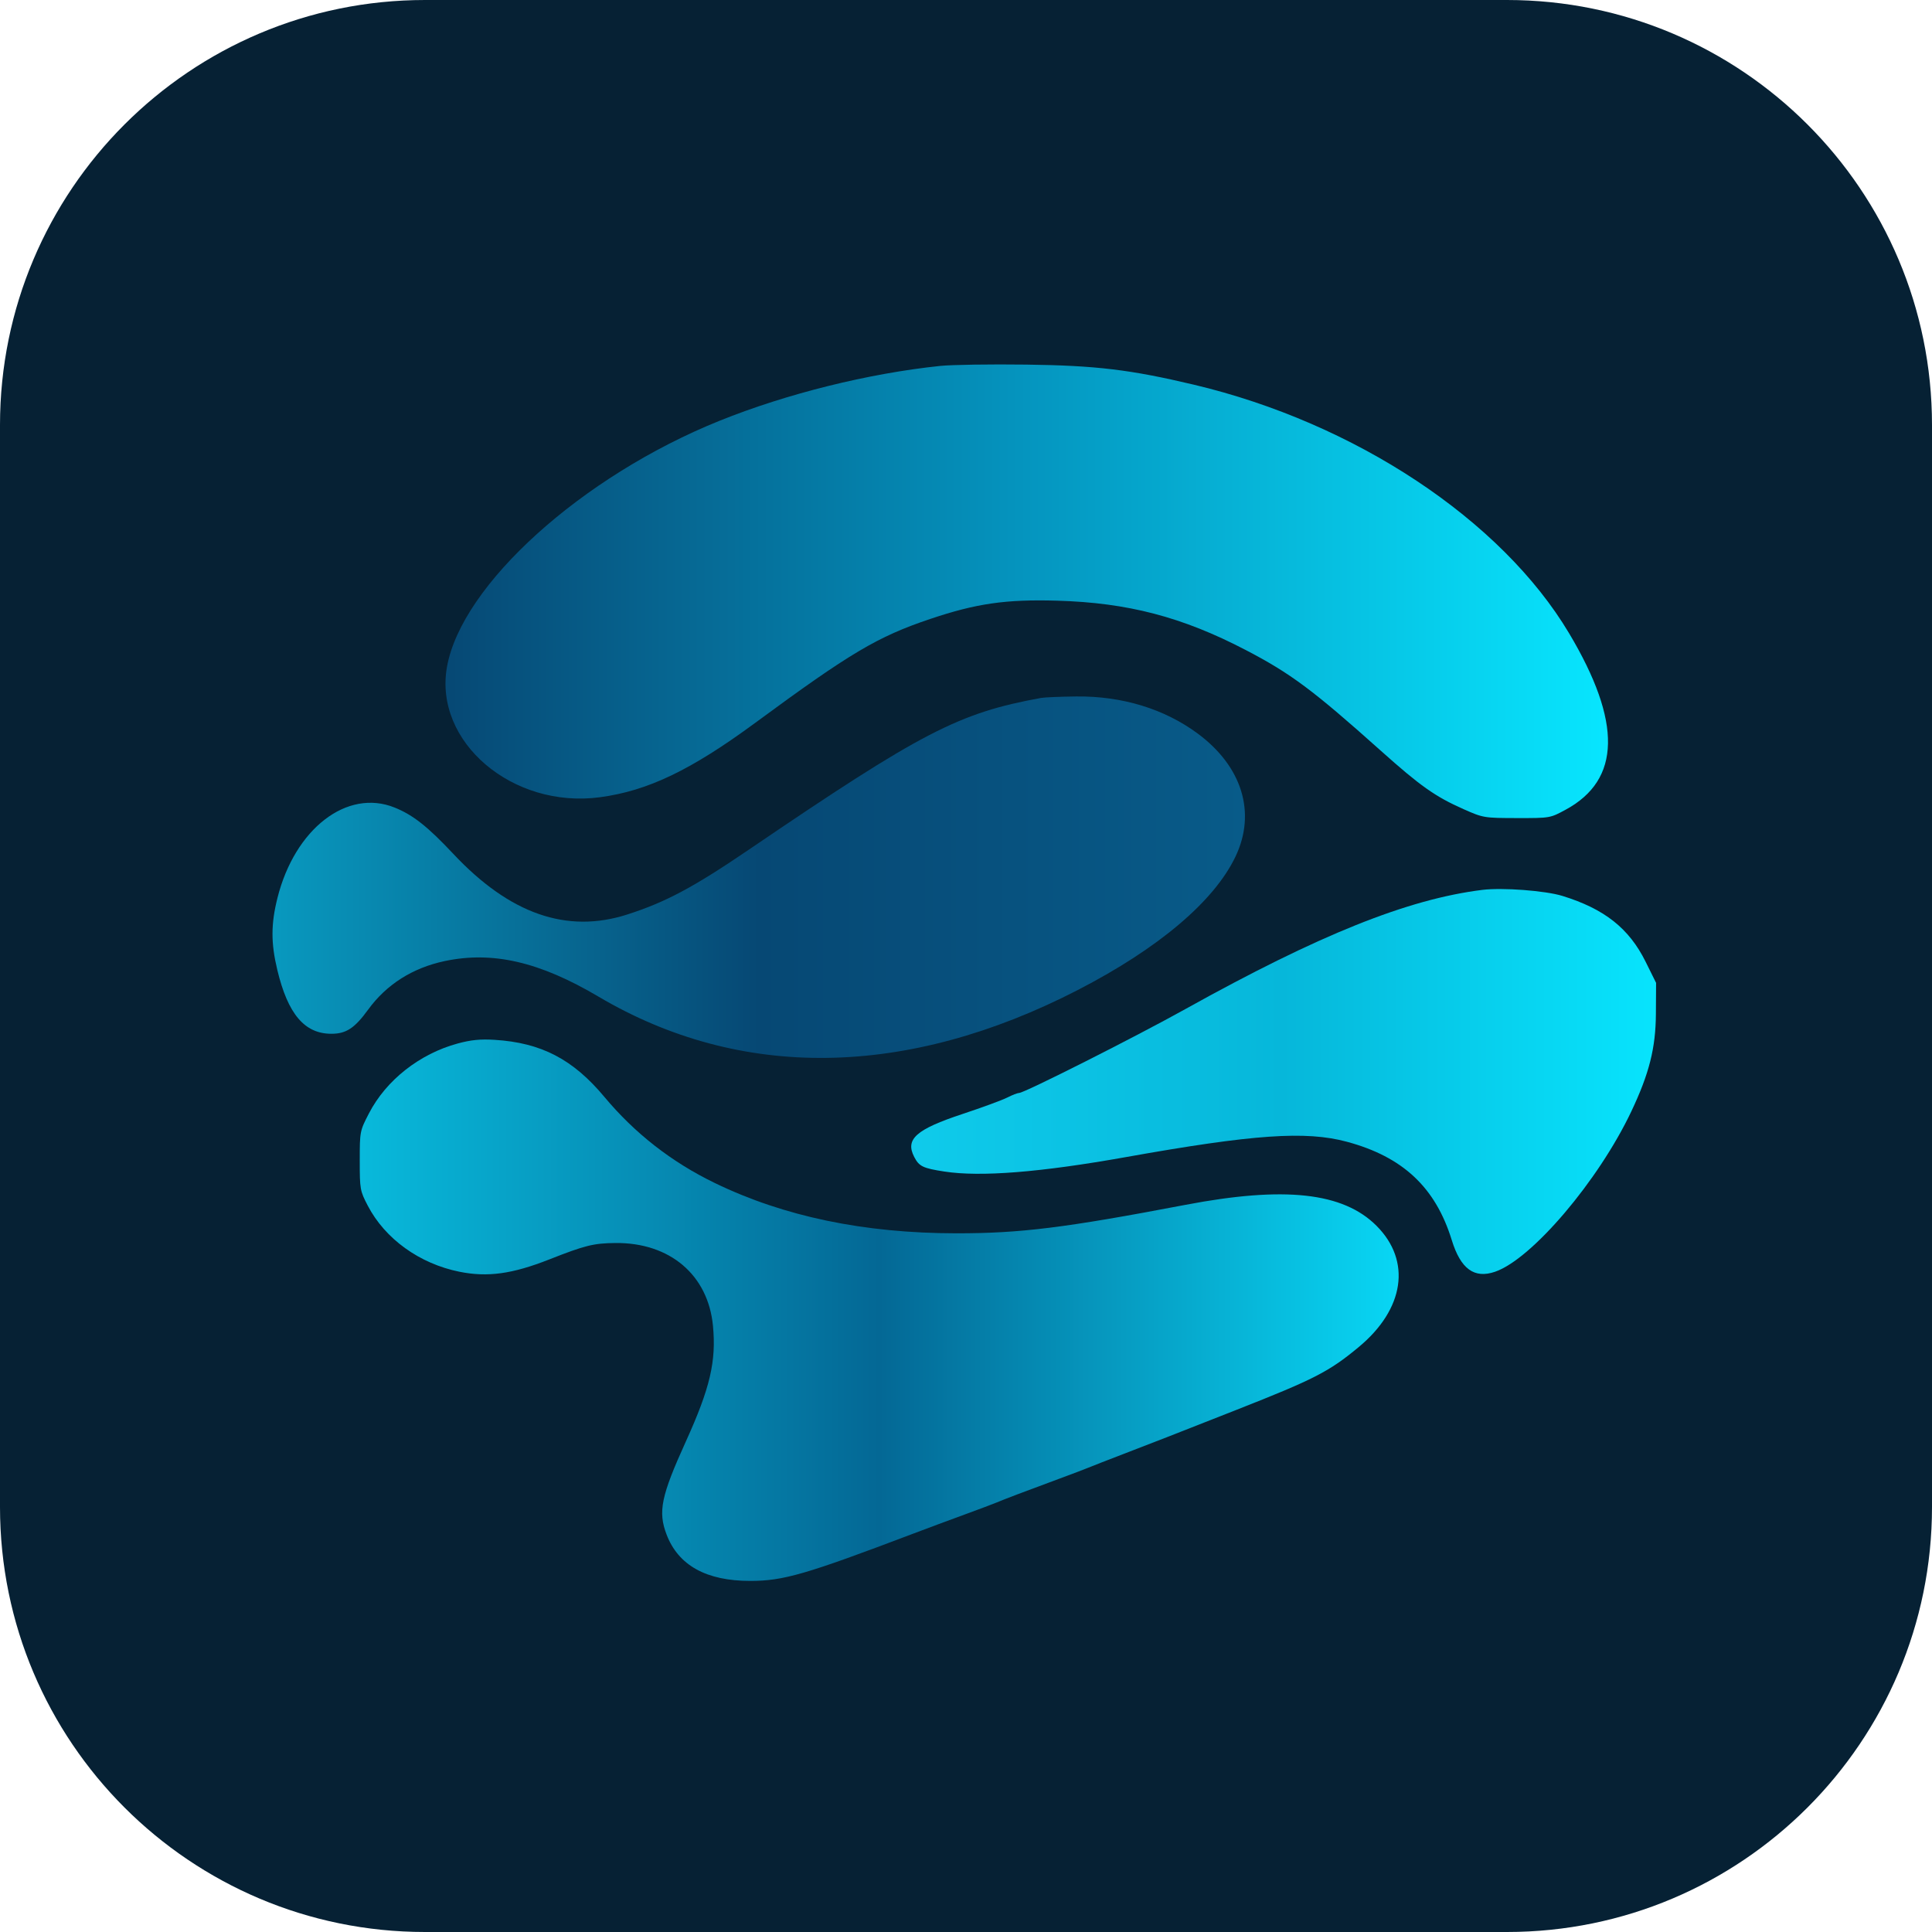
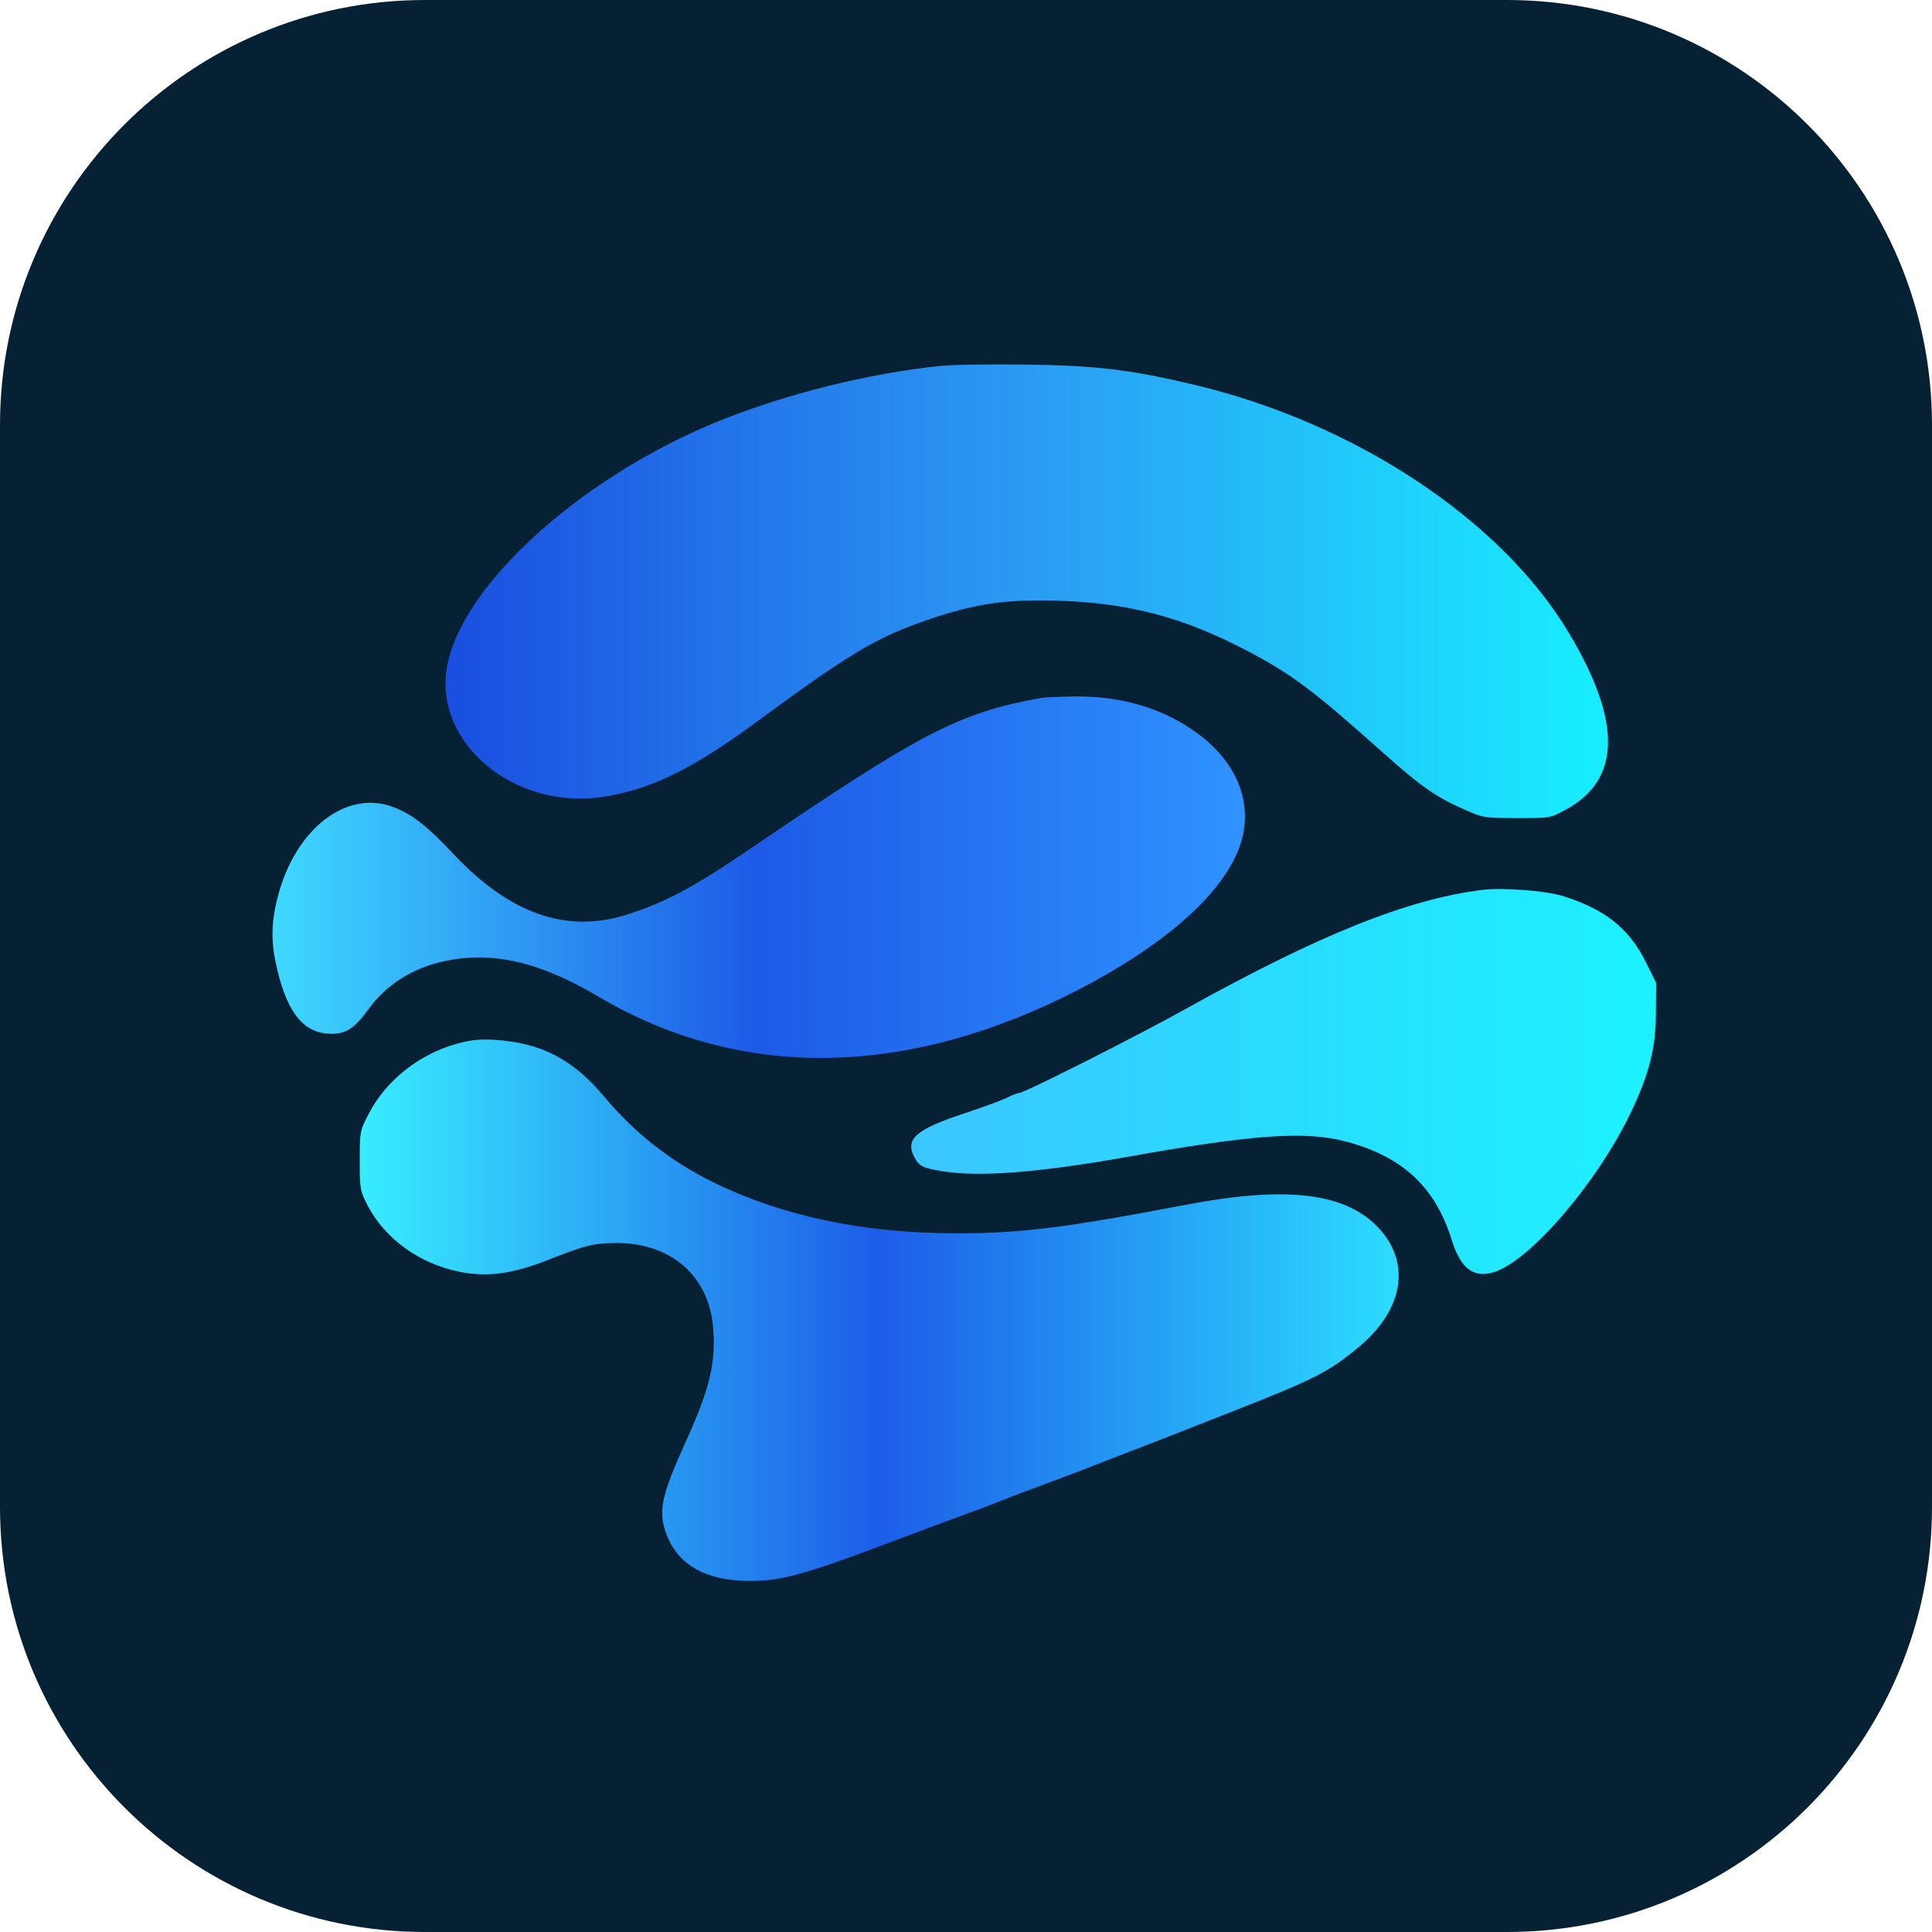
<svg xmlns="http://www.w3.org/2000/svg" viewBox="0 0 783.9 783.9">
  <defs>
    <linearGradient id="g0" x1="0" y1="0" x2="1" y2="0">
-       <stop offset="0" stop-color="#064975" />
-       <stop offset=".5" stop-color="#0595bf" />
-       <stop offset="1" stop-color="#07e5fe" />
+       <stop offset="0" stop-color="#1a4fe0" />
+       <stop offset=".5" stop-color="#2b9bf3" />
+       <stop offset="1" stop-color="#17eeff" />
    </linearGradient>
    <linearGradient id="g1" x1="0" y1="0" x2="1" y2="0">
-       <stop offset="0" stop-color="#0899bf" />
-       <stop offset=".5" stop-color="#064874" />
-       <stop offset="1" stop-color="#085b89" />
+       <stop offset="0" stop-color="#3fd9ff" />
+       <stop offset=".5" stop-color="#1d5ae6" />
+       <stop offset="1" stop-color="#2f93ff" />
    </linearGradient>
    <linearGradient id="g2" x1="0" y1="0" x2="1" y2="0">
-       <stop offset="0" stop-color="#0fcbeb" />
-       <stop offset=".5" stop-color="#06b7da" />
-       <stop offset="1" stop-color="#07e4fd" />
+       <stop offset="0" stop-color="#3cc6ff" />
+       <stop offset=".5" stop-color="#28dcff" />
+       <stop offset="1" stop-color="#1cf2ff" />
    </linearGradient>
    <linearGradient id="g3" x1="0" y1="0" x2="1" y2="0">
-       <stop offset="0" stop-color="#08b9db" />
-       <stop offset=".5" stop-color="#046895" />
-       <stop offset="1" stop-color="#08d6f4" />
+       <stop offset="0" stop-color="#38ecff" />
+       <stop offset=".5" stop-color="#1d5de8" />
+       <stop offset="1" stop-color="#2cdcff" />
    </linearGradient>
  </defs>
  <rect width="783.9" height="783.9" rx="172.458" fill="#062134" />
  <g transform="translate(90.45 115.45)">
    <path fill="url(#g0)" d="M 291.057 33.018 C 261.927 36.056, 228.708 44.313, 201.500 55.277 C 145.612 77.797, 96.862 121.809, 90.910 155.118 C 85.474 185.534, 117.469 212.786, 153.020 208.022 C 172.408 205.424, 189.929 197.021, 216.034 177.802 C 254.610 149.401, 265.583 142.888, 287 135.682 C 305.668 129.401, 317.698 127.670, 338.500 128.272 C 367.182 129.102, 389.266 134.881, 415 148.293 C 433.264 157.812, 442.259 164.516, 469.741 189.094 C 485.852 203.503, 491.903 207.779, 503.349 212.848 C 511.388 216.408, 511.686 216.458, 525 216.479 C 538.495 216.500, 538.502 216.499, 544.821 213.073 C 567.250 200.912, 567.701 177.557, 546.202 141.500 C 518.759 95.472, 459.371 56.137, 393.895 40.622 C 368.137 34.518, 354.288 32.858, 326 32.486 C 311.425 32.294, 295.701 32.534, 291.057 33.018" />
    <path fill="url(#g1)" d="M 332 167.727 C 298.461 173.833, 283.618 181.537, 213.441 229.259 C 190.835 244.632, 179.614 250.615, 164 255.618 C 139.522 263.461, 116.369 255.383, 93.500 231.022 C 83.065 219.907, 77.141 215.229, 69.687 212.218 C 50.373 204.416, 29.156 220.794, 22.112 248.940 C 19.470 259.500, 19.451 267.143, 22.043 278 C 26.337 295.987, 33.109 304, 44.018 304 C 50.002 304, 53.439 301.741, 58.922 294.202 C 66.361 283.974, 77.007 277.233, 90.055 274.488 C 109.484 270.401, 128.495 274.799, 152.336 288.898 C 209.987 322.989, 277.390 322.059, 346.914 286.215 C 379.676 269.324, 402.248 250.204, 410.881 232.033 C 419.308 214.295, 413.555 195.575, 395.577 182.230 C 382.030 172.175, 364.812 166.918, 346.141 167.136 C 339.738 167.211, 333.375 167.477, 332 167.727" />
    <path fill="url(#g2)" d="M 511 245.616 C 480.685 249.384, 444.703 263.827, 390.500 293.981 C 370.034 305.367, 325.183 328, 323.086 328 C 322.445 328, 320.251 328.850, 318.210 329.888 C 316.170 330.926, 308.053 333.909, 300.174 336.517 C 281.210 342.792, 276.750 346.749, 280.489 353.979 C 282.470 357.809, 284.005 358.553, 292.692 359.892 C 307.415 362.161, 331.696 360.228, 366.500 354.016 C 418.176 344.793, 439.330 343.325, 456 347.802 C 478.755 353.913, 491.999 366.330, 498.606 387.743 C 502.215 399.440, 507.731 403.461, 516.177 400.551 C 531.123 395.402, 558.128 363.620, 571.450 335.500 C 578.718 320.159, 581.336 309.770, 581.422 295.925 L 581.500 283.349 577.252 274.777 C 570.543 261.237, 560.561 253.337, 543.500 248.067 C 536.554 245.922, 519.119 244.607, 511 245.616" />
    <path fill="url(#g3)" d="M 95.238 307.947 C 79.811 312.129, 66.218 322.835, 59.254 336.286 C 55.550 343.441, 55.520 343.597, 55.519 355.500 C 55.518 367.089, 55.629 367.713, 58.762 373.728 C 65.785 387.209, 79.725 397.268, 95.928 400.547 C 107.357 402.861, 117.387 401.484, 132.500 395.527 C 146.916 389.845, 150.382 388.985, 159.218 388.894 C 181.335 388.667, 196.861 401.838, 198.832 422.500 C 200.207 436.916, 197.668 447.752, 187.840 469.411 C 177.762 491.620, 176.462 497.902, 180.021 507.212 C 184.801 519.716, 196.152 526, 213.961 526 C 227.383 526, 236.420 523.380, 280 506.852 C 285.775 504.661, 295.225 501.147, 301 499.041 C 306.775 496.935, 312.625 494.735, 314 494.151 C 317.001 492.876, 326.039 489.446, 339.187 484.591 C 344.515 482.624, 349.915 480.575, 351.187 480.039 C 352.459 479.502, 358.900 476.990, 365.500 474.455 C 379.555 469.057, 382.492 467.910, 411.216 456.602 C 442.939 444.114, 448.763 441.124, 460.819 431.134 C 479.430 415.714, 482.308 396.168, 468.067 381.913 C 454.507 368.339, 430.773 365.739, 390.500 373.417 C 341.585 382.742, 323.502 384.986, 297.500 384.958 C 260.082 384.918, 227.598 378.140, 199.500 364.512 C 182.022 356.035, 167.121 344.403, 154.742 329.576 C 142.004 314.318, 129.118 307.625, 110.228 306.456 C 104.467 306.100, 100.651 306.479, 95.238 307.947" />
  </g>
</svg>
